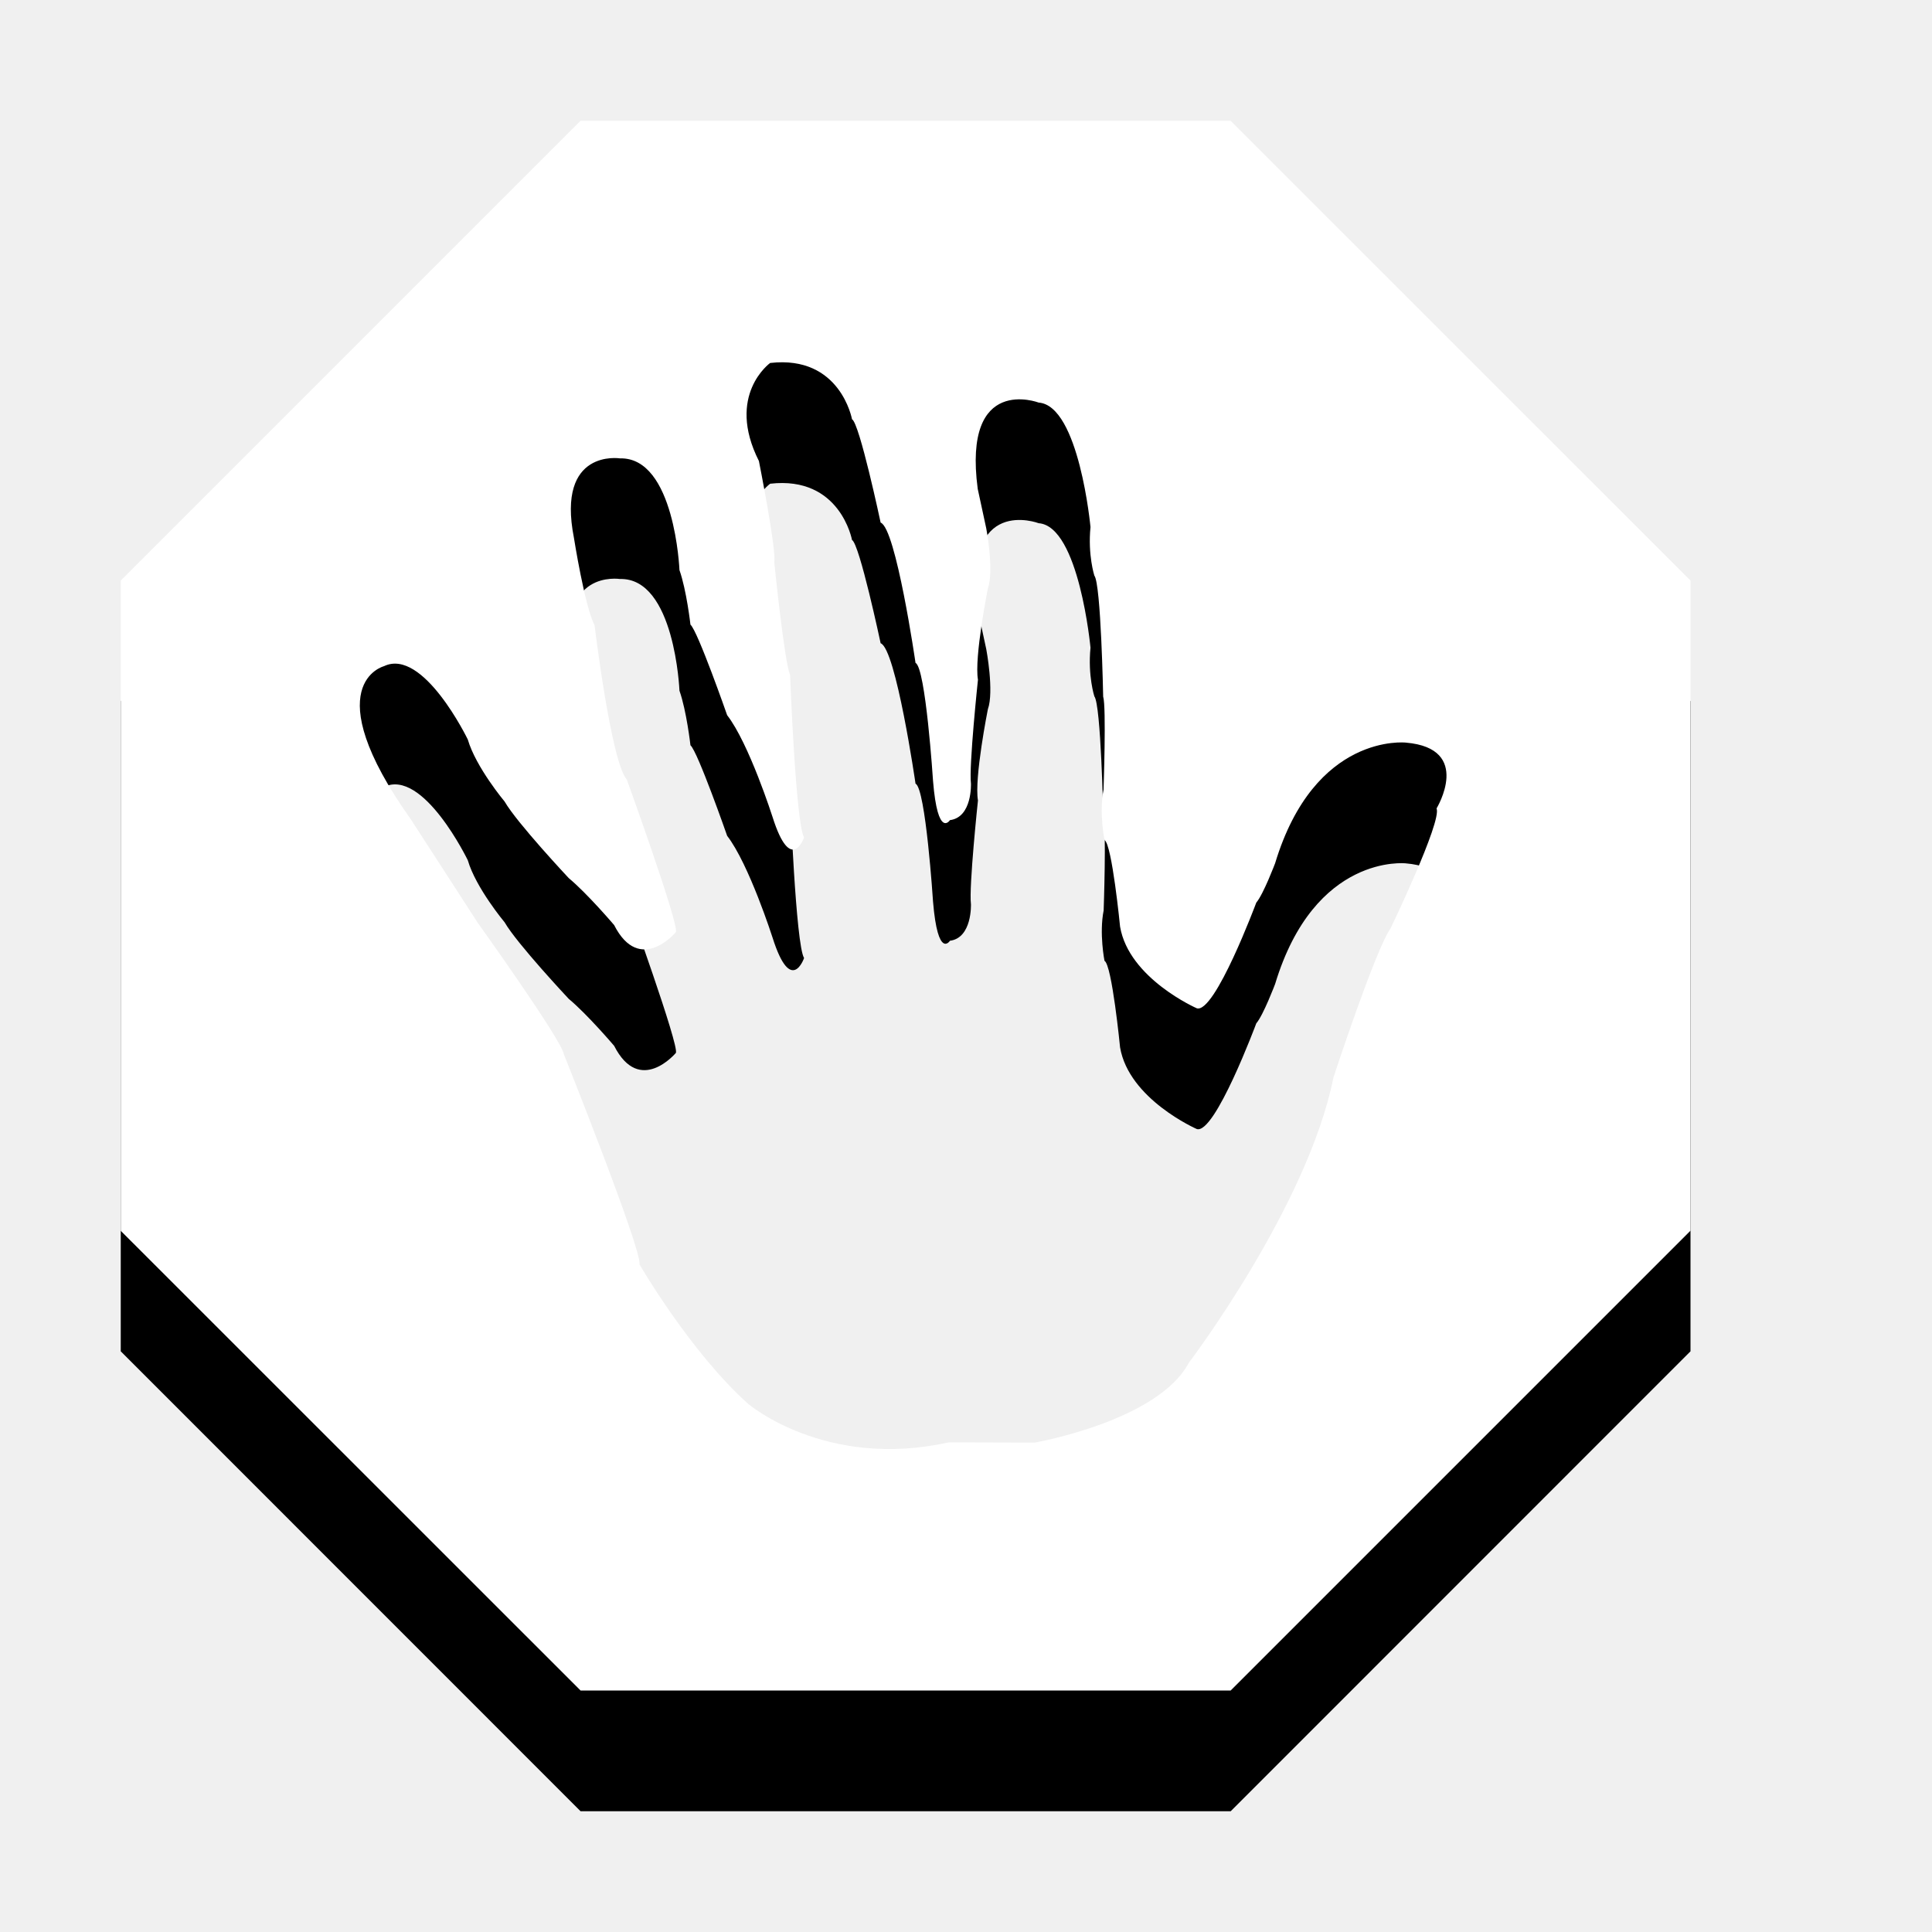
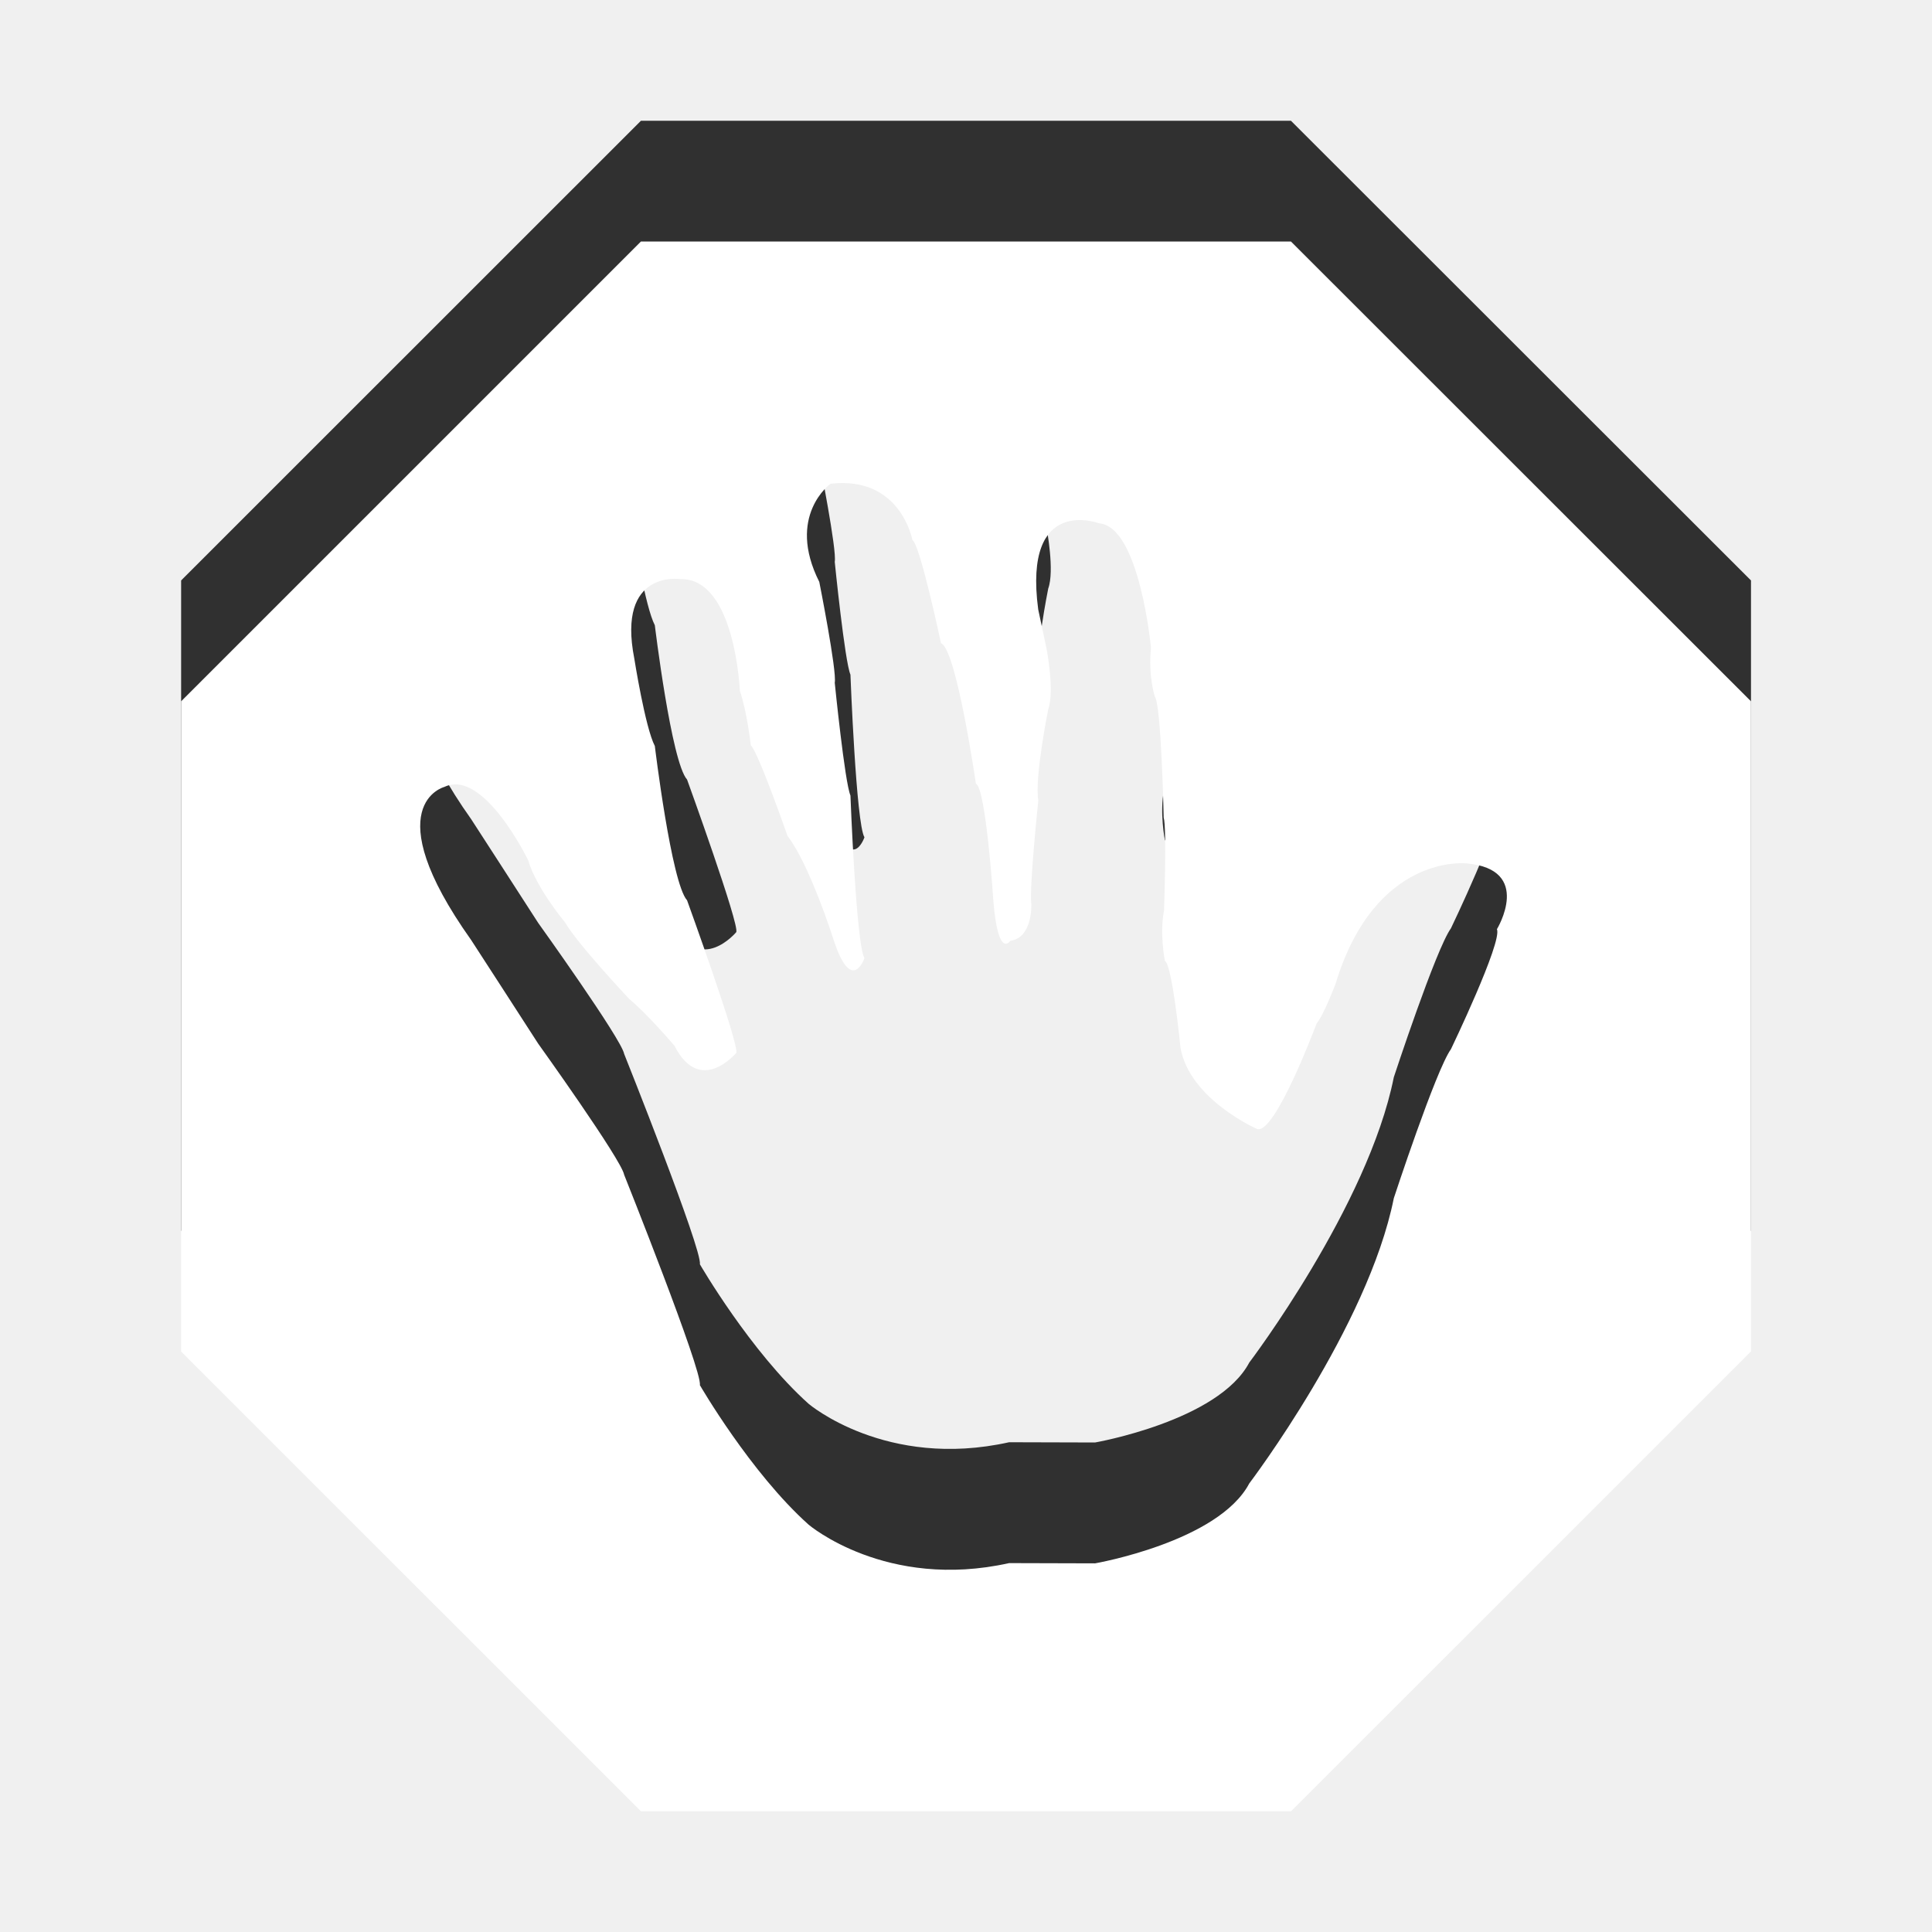
- <svg xmlns="http://www.w3.org/2000/svg" version="1.1" x="0px" y="0px" width="16px" height="16px" viewBox="0 0 16 16" xml:space="preserve">
+ <svg xmlns="http://www.w3.org/2000/svg" version="1.1" id="Ebene_1" x="0px" y="0px" width="16px" height="16px" viewBox="0 0 16 16" enable-background="new 0 0 16 16" xml:space="preserve">
  <defs>
    <style type="text/css">
			
- 				.Upper1 {fill: #fff;}
- 				.Lower1 {fill: #000;}
+ 				.surface { fill: #fff; }
+ 				.shadow { fill: #000; }
			
		</style>
  </defs>
  <g id="IconError">
-     <path class="Lower1" style="fill-rule: evenodd; clip-rule: evenodd;" d="M10.191,2H4.808L1,5.807    v5.384L4.808,15h5.384L14,11.191V5.807L10.191,2z M11.897,7.694    c0.046,0.106-0.381,0.994-0.381,0.994c-0.125,0.173-0.473,1.233-0.473,1.233    c-0.213,1.066-1.197,2.363-1.197,2.363c-0.256,0.484-1.277,0.662-1.277,0.662    l-0.712-0.002c-1.02,0.227-1.66-0.318-1.66-0.318    c-0.481-0.43-0.901-1.156-0.901-1.156c0.023-0.115-0.627-1.742-0.627-1.742    C4.647,9.605,3.957,8.642,3.957,8.642C3.87,8.507,3.402,7.784,3.402,7.784    C2.606,6.663,3.18,6.517,3.18,6.517c0.325-0.156,0.694,0.607,0.694,0.607    c0.067,0.23,0.305,0.514,0.305,0.514c0.102,0.177,0.531,0.634,0.531,0.634    c0.155,0.129,0.376,0.389,0.376,0.389c0.212,0.416,0.511,0.059,0.511,0.059    c0.032-0.053-0.406-1.264-0.406-1.264c-0.13-0.144-0.267-1.278-0.267-1.278    C4.843,6.024,4.753,5.453,4.753,5.453C4.607,4.713,5.134,4.795,5.134,4.795    c0.455-0.012,0.493,0.925,0.493,0.925c0.059,0.168,0.091,0.452,0.091,0.452    c0.06,0.051,0.304,0.75,0.304,0.75C6.203,7.156,6.398,7.765,6.398,7.765    c0.153,0.484,0.261,0.169,0.261,0.169C6.59,7.823,6.543,6.587,6.543,6.587    c-0.048-0.108-0.131-0.934-0.131-0.934C6.432,5.558,6.285,4.818,6.285,4.818    c-0.276-0.547,0.093-0.812,0.093-0.812C6.959,3.939,7.056,4.472,7.056,4.472    c0.062,0.031,0.237,0.855,0.237,0.855C7.42,5.372,7.582,6.49,7.582,6.49    c0.084,0.037,0.145,0.977,0.145,0.977c0.04,0.482,0.14,0.324,0.14,0.324    C8.052,7.767,8.041,7.488,8.041,7.488C8.023,7.346,8.099,6.629,8.099,6.629    c-0.032-0.184,0.082-0.755,0.082-0.755c0.053-0.148-0.013-0.497-0.013-0.497    L8.097,5.047C7.971,4.093,8.602,4.333,8.602,4.333    C8.937,4.358,9.031,5.364,9.031,5.364C9.008,5.597,9.063,5.767,9.063,5.767    C9.118,5.836,9.137,6.769,9.137,6.769c0.027,0.084,0.003,0.771,0.003,0.771    C9.102,7.731,9.147,7.957,9.147,7.957c0.062,0.033,0.129,0.717,0.129,0.717    c0.073,0.43,0.635,0.676,0.635,0.676c0.149,0.049,0.493-0.875,0.493-0.875    c0.059-0.069,0.156-0.326,0.156-0.326c0.328-1.084,1.083-0.999,1.083-0.999    C12.2,7.198,11.897,7.694,11.897,7.694z" />
-     <path class="Upper1" style="fill-rule: evenodd; clip-rule: evenodd;" d="M10.191,1H4.808L1,4.808v5.385    L4.808,14h5.384L14,10.192V4.808L10.191,1z M11.897,6.695    c0.046,0.106-0.381,0.994-0.381,0.994c-0.125,0.173-0.473,1.234-0.473,1.234    c-0.213,1.065-1.197,2.362-1.197,2.362c-0.256,0.484-1.277,0.662-1.277,0.662    l-0.712-0.002c-1.02,0.227-1.66-0.318-1.66-0.318    c-0.481-0.43-0.901-1.156-0.901-1.156c0.023-0.115-0.627-1.742-0.627-1.742    C4.647,8.606,3.957,7.643,3.957,7.643C3.87,7.507,3.402,6.785,3.402,6.785    C2.606,5.664,3.18,5.517,3.18,5.517c0.325-0.156,0.694,0.607,0.694,0.607    c0.067,0.23,0.305,0.514,0.305,0.514c0.102,0.177,0.531,0.634,0.531,0.634    c0.155,0.129,0.376,0.389,0.376,0.389c0.212,0.416,0.511,0.059,0.511,0.059    c0.032-0.053-0.406-1.264-0.406-1.264c-0.13-0.144-0.267-1.278-0.267-1.278    C4.843,5.025,4.753,4.454,4.753,4.454C4.607,3.713,5.134,3.796,5.134,3.796    c0.455-0.012,0.493,0.925,0.493,0.925c0.059,0.168,0.091,0.452,0.091,0.452    c0.06,0.051,0.304,0.75,0.304,0.75C6.203,6.156,6.398,6.766,6.398,6.766    C6.551,7.25,6.659,6.935,6.659,6.935C6.59,6.823,6.543,5.588,6.543,5.588    c-0.048-0.108-0.131-0.934-0.131-0.934C6.432,4.559,6.285,3.818,6.285,3.818    c-0.276-0.547,0.093-0.812,0.093-0.812c0.582-0.067,0.678,0.466,0.678,0.466    C7.118,3.503,7.293,4.328,7.293,4.328C7.42,4.373,7.582,5.49,7.582,5.49    c0.084,0.037,0.145,0.977,0.145,0.977C7.766,6.95,7.867,6.792,7.867,6.792    c0.186-0.024,0.174-0.303,0.174-0.303C8.023,6.347,8.099,5.629,8.099,5.629    c-0.032-0.184,0.082-0.755,0.082-0.755c0.053-0.148-0.013-0.497-0.013-0.497    L8.097,4.048C7.971,3.094,8.602,3.334,8.602,3.334    C8.937,3.359,9.031,4.365,9.031,4.365C9.008,4.597,9.063,4.767,9.063,4.767    c0.055,0.069,0.073,1.002,0.073,1.002c0.027,0.084,0.003,0.771,0.003,0.771    c-0.038,0.191,0.008,0.417,0.008,0.417c0.062,0.033,0.129,0.717,0.129,0.717    c0.073,0.43,0.635,0.676,0.635,0.676c0.149,0.048,0.493-0.875,0.493-0.875    c0.059-0.069,0.156-0.326,0.156-0.326c0.328-1.084,1.083-0.999,1.083-0.999    C12.2,6.198,11.897,6.695,11.897,6.695z" />
+     <path class="shadow" transform="translate(0 -1)" opacity=".8" d="M10.691,2H5.308L1.5,5.807v5.384L5.308,15h5.384l3.809-3.809V5.807L10.691,2z M12.397,7.694    c0.046,0.106-0.381,0.994-0.381,0.994c-0.125,0.173-0.473,1.233-0.473,1.233c-0.213,1.066-1.197,2.363-1.197,2.363    c-0.256,0.484-1.277,0.662-1.277,0.662l-0.712-0.002c-1.02,0.227-1.66-0.318-1.66-0.318c-0.481-0.43-0.901-1.156-0.901-1.156    c0.023-0.115-0.627-1.742-0.627-1.742C5.147,9.605,4.457,8.643,4.457,8.643C4.37,8.507,3.902,7.784,3.902,7.784    C3.106,6.663,3.68,6.517,3.68,6.517c0.325-0.156,0.694,0.607,0.694,0.607c0.067,0.23,0.305,0.514,0.305,0.514    C4.78,7.814,5.21,8.272,5.21,8.272c0.155,0.129,0.376,0.389,0.376,0.389C5.798,9.077,6.097,8.72,6.097,8.72    C6.129,8.667,5.69,7.456,5.69,7.456c-0.13-0.144-0.267-1.278-0.267-1.278C5.343,6.024,5.253,5.453,5.253,5.453    c-0.146-0.74,0.381-0.658,0.381-0.658c0.455-0.012,0.493,0.925,0.493,0.925c0.059,0.168,0.091,0.452,0.091,0.452    c0.06,0.051,0.304,0.75,0.304,0.75c0.181,0.233,0.376,0.843,0.376,0.843C7.051,8.25,7.159,7.934,7.159,7.934    C7.09,7.823,7.043,6.587,7.043,6.587C6.996,6.479,6.913,5.653,6.913,5.653c0.019-0.095-0.128-0.835-0.128-0.835    C6.509,4.271,6.878,4.006,6.878,4.006c0.582-0.067,0.678,0.466,0.678,0.466c0.062,0.031,0.237,0.855,0.237,0.855    C7.92,5.372,8.082,6.49,8.082,6.49c0.084,0.037,0.145,0.977,0.145,0.977c0.04,0.482,0.14,0.324,0.14,0.324    c0.186-0.024,0.174-0.303,0.174-0.303C8.523,7.346,8.599,6.629,8.599,6.629C8.566,6.445,8.681,5.874,8.681,5.874    c0.054-0.148-0.013-0.497-0.013-0.497l-0.07-0.33C8.471,4.093,9.102,4.333,9.102,4.333c0.336,0.025,0.43,1.031,0.43,1.031    C9.508,5.597,9.563,5.767,9.563,5.767c0.055,0.069,0.073,1.002,0.073,1.002C9.664,6.853,9.64,7.54,9.64,7.54    C9.602,7.731,9.647,7.957,9.647,7.957c0.062,0.033,0.129,0.717,0.129,0.717c0.073,0.43,0.635,0.676,0.635,0.676    c0.149,0.049,0.493-0.875,0.493-0.875c0.059-0.069,0.156-0.326,0.156-0.326c0.328-1.084,1.083-0.999,1.083-0.999    C12.7,7.198,12.397,7.694,12.397,7.694z" />
+     <path class="surface" transform="translate(0 1)" d="M10.691,1H5.308L1.5,4.808v5.385L5.308,14h5.384l3.809-3.808V4.808L10.691,1z M12.397,6.695    c0.046,0.106-0.381,0.994-0.381,0.994c-0.125,0.173-0.473,1.234-0.473,1.234c-0.213,1.065-1.197,2.362-1.197,2.362    c-0.256,0.484-1.277,0.662-1.277,0.662l-0.712-0.002c-1.02,0.227-1.66-0.318-1.66-0.318c-0.481-0.43-0.901-1.156-0.901-1.156    c0.023-0.115-0.627-1.742-0.627-1.742C5.147,8.605,4.457,7.643,4.457,7.643C4.37,7.507,3.902,6.785,3.902,6.785    C3.106,5.664,3.68,5.517,3.68,5.517c0.325-0.156,0.694,0.607,0.694,0.607c0.067,0.23,0.305,0.514,0.305,0.514    C4.78,6.815,5.21,7.272,5.21,7.272c0.155,0.129,0.376,0.389,0.376,0.389C5.798,8.078,6.097,7.72,6.097,7.72    C6.129,7.667,5.69,6.456,5.69,6.456c-0.13-0.144-0.267-1.278-0.267-1.278C5.343,5.025,5.253,4.454,5.253,4.454    c-0.146-0.74,0.381-0.658,0.381-0.658c0.455-0.012,0.493,0.925,0.493,0.925C6.186,4.89,6.218,5.173,6.218,5.173    c0.06,0.051,0.304,0.75,0.304,0.75c0.181,0.233,0.376,0.843,0.376,0.843C7.051,7.25,7.159,6.935,7.159,6.935    C7.09,6.823,7.043,5.588,7.043,5.588C6.996,5.48,6.913,4.654,6.913,4.654c0.019-0.095-0.128-0.835-0.128-0.835    C6.509,3.271,6.878,3.006,6.878,3.006c0.582-0.067,0.678,0.466,0.678,0.466c0.062,0.031,0.237,0.855,0.237,0.855    C7.92,4.373,8.082,5.49,8.082,5.49c0.084,0.037,0.145,0.977,0.145,0.977c0.04,0.482,0.14,0.324,0.14,0.324    c0.186-0.024,0.174-0.303,0.174-0.303C8.523,6.347,8.599,5.629,8.599,5.629C8.566,5.445,8.681,4.874,8.681,4.874    c0.054-0.148-0.013-0.497-0.013-0.497l-0.07-0.33C8.471,3.094,9.102,3.334,9.102,3.334c0.336,0.025,0.43,1.031,0.43,1.031    C9.508,4.597,9.563,4.767,9.563,4.767C9.618,4.836,9.637,5.77,9.637,5.77C9.664,5.854,9.64,6.541,9.64,6.541    C9.602,6.731,9.647,6.957,9.647,6.957C9.709,6.99,9.776,7.674,9.776,7.674c0.073,0.43,0.635,0.676,0.635,0.676    c0.149,0.048,0.493-0.875,0.493-0.875c0.059-0.069,0.156-0.326,0.156-0.326c0.328-1.084,1.083-0.999,1.083-0.999    C12.7,6.198,12.397,6.695,12.397,6.695z" />
  </g>
</svg>
